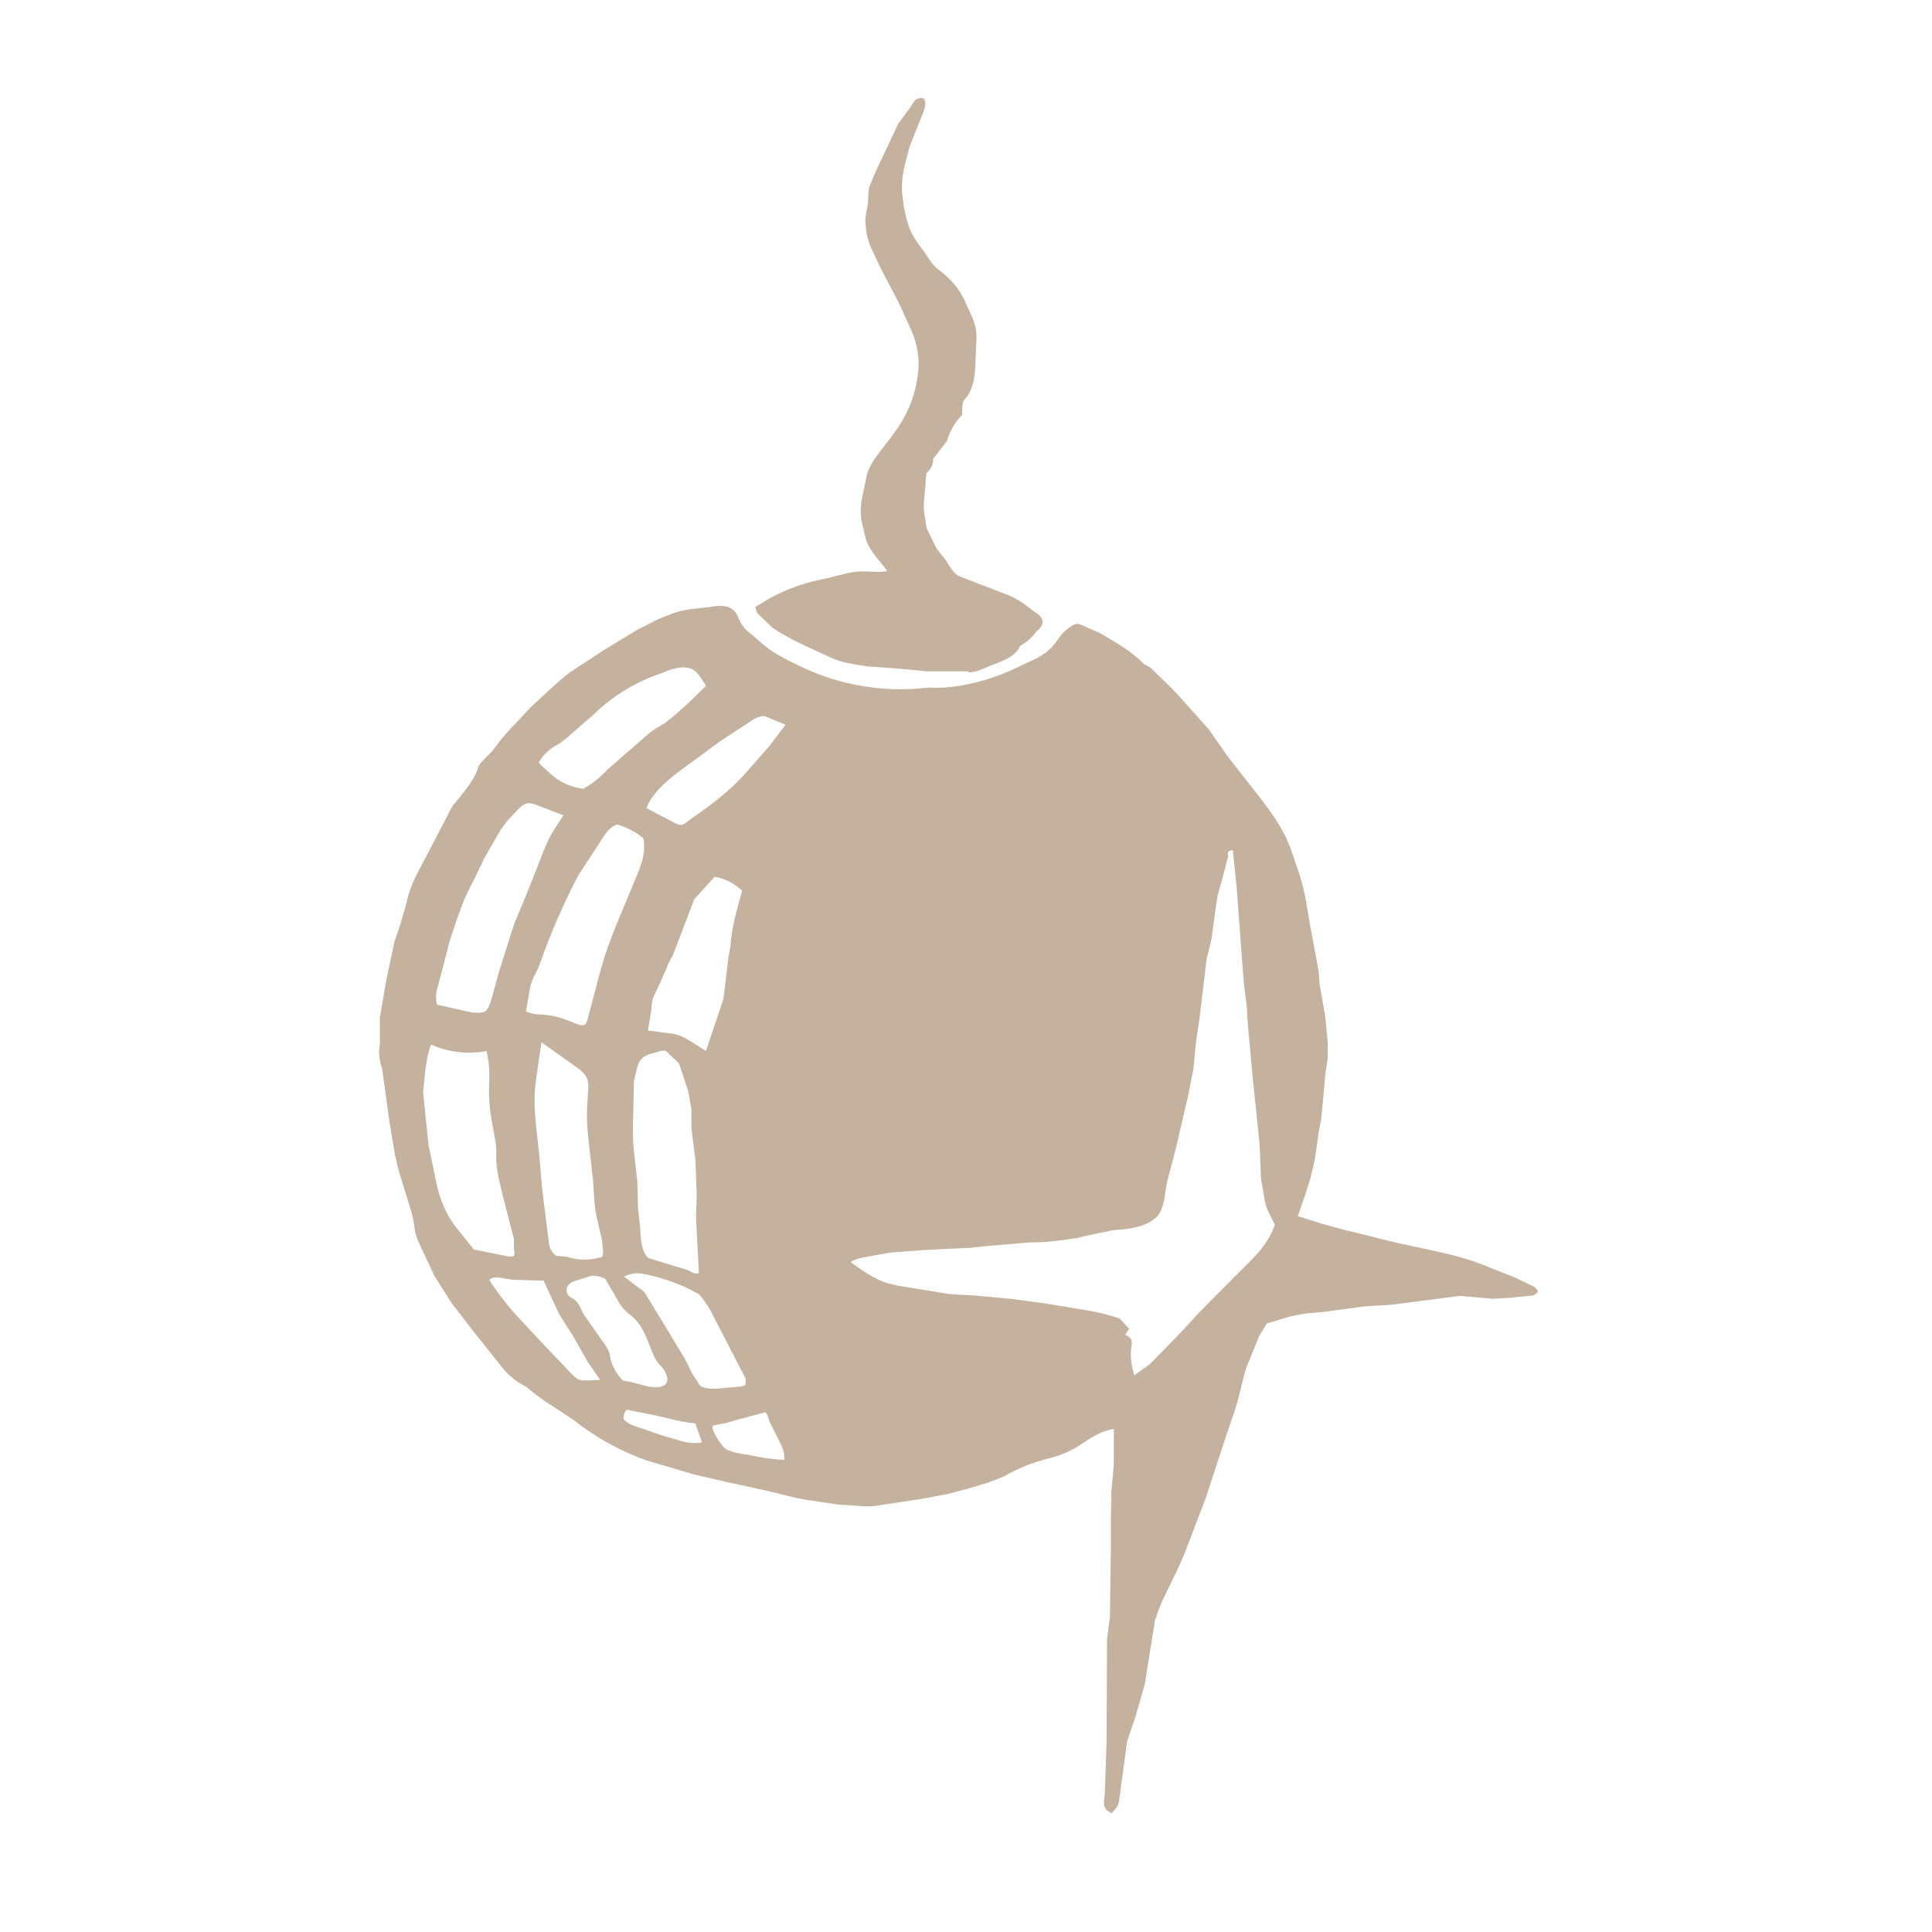
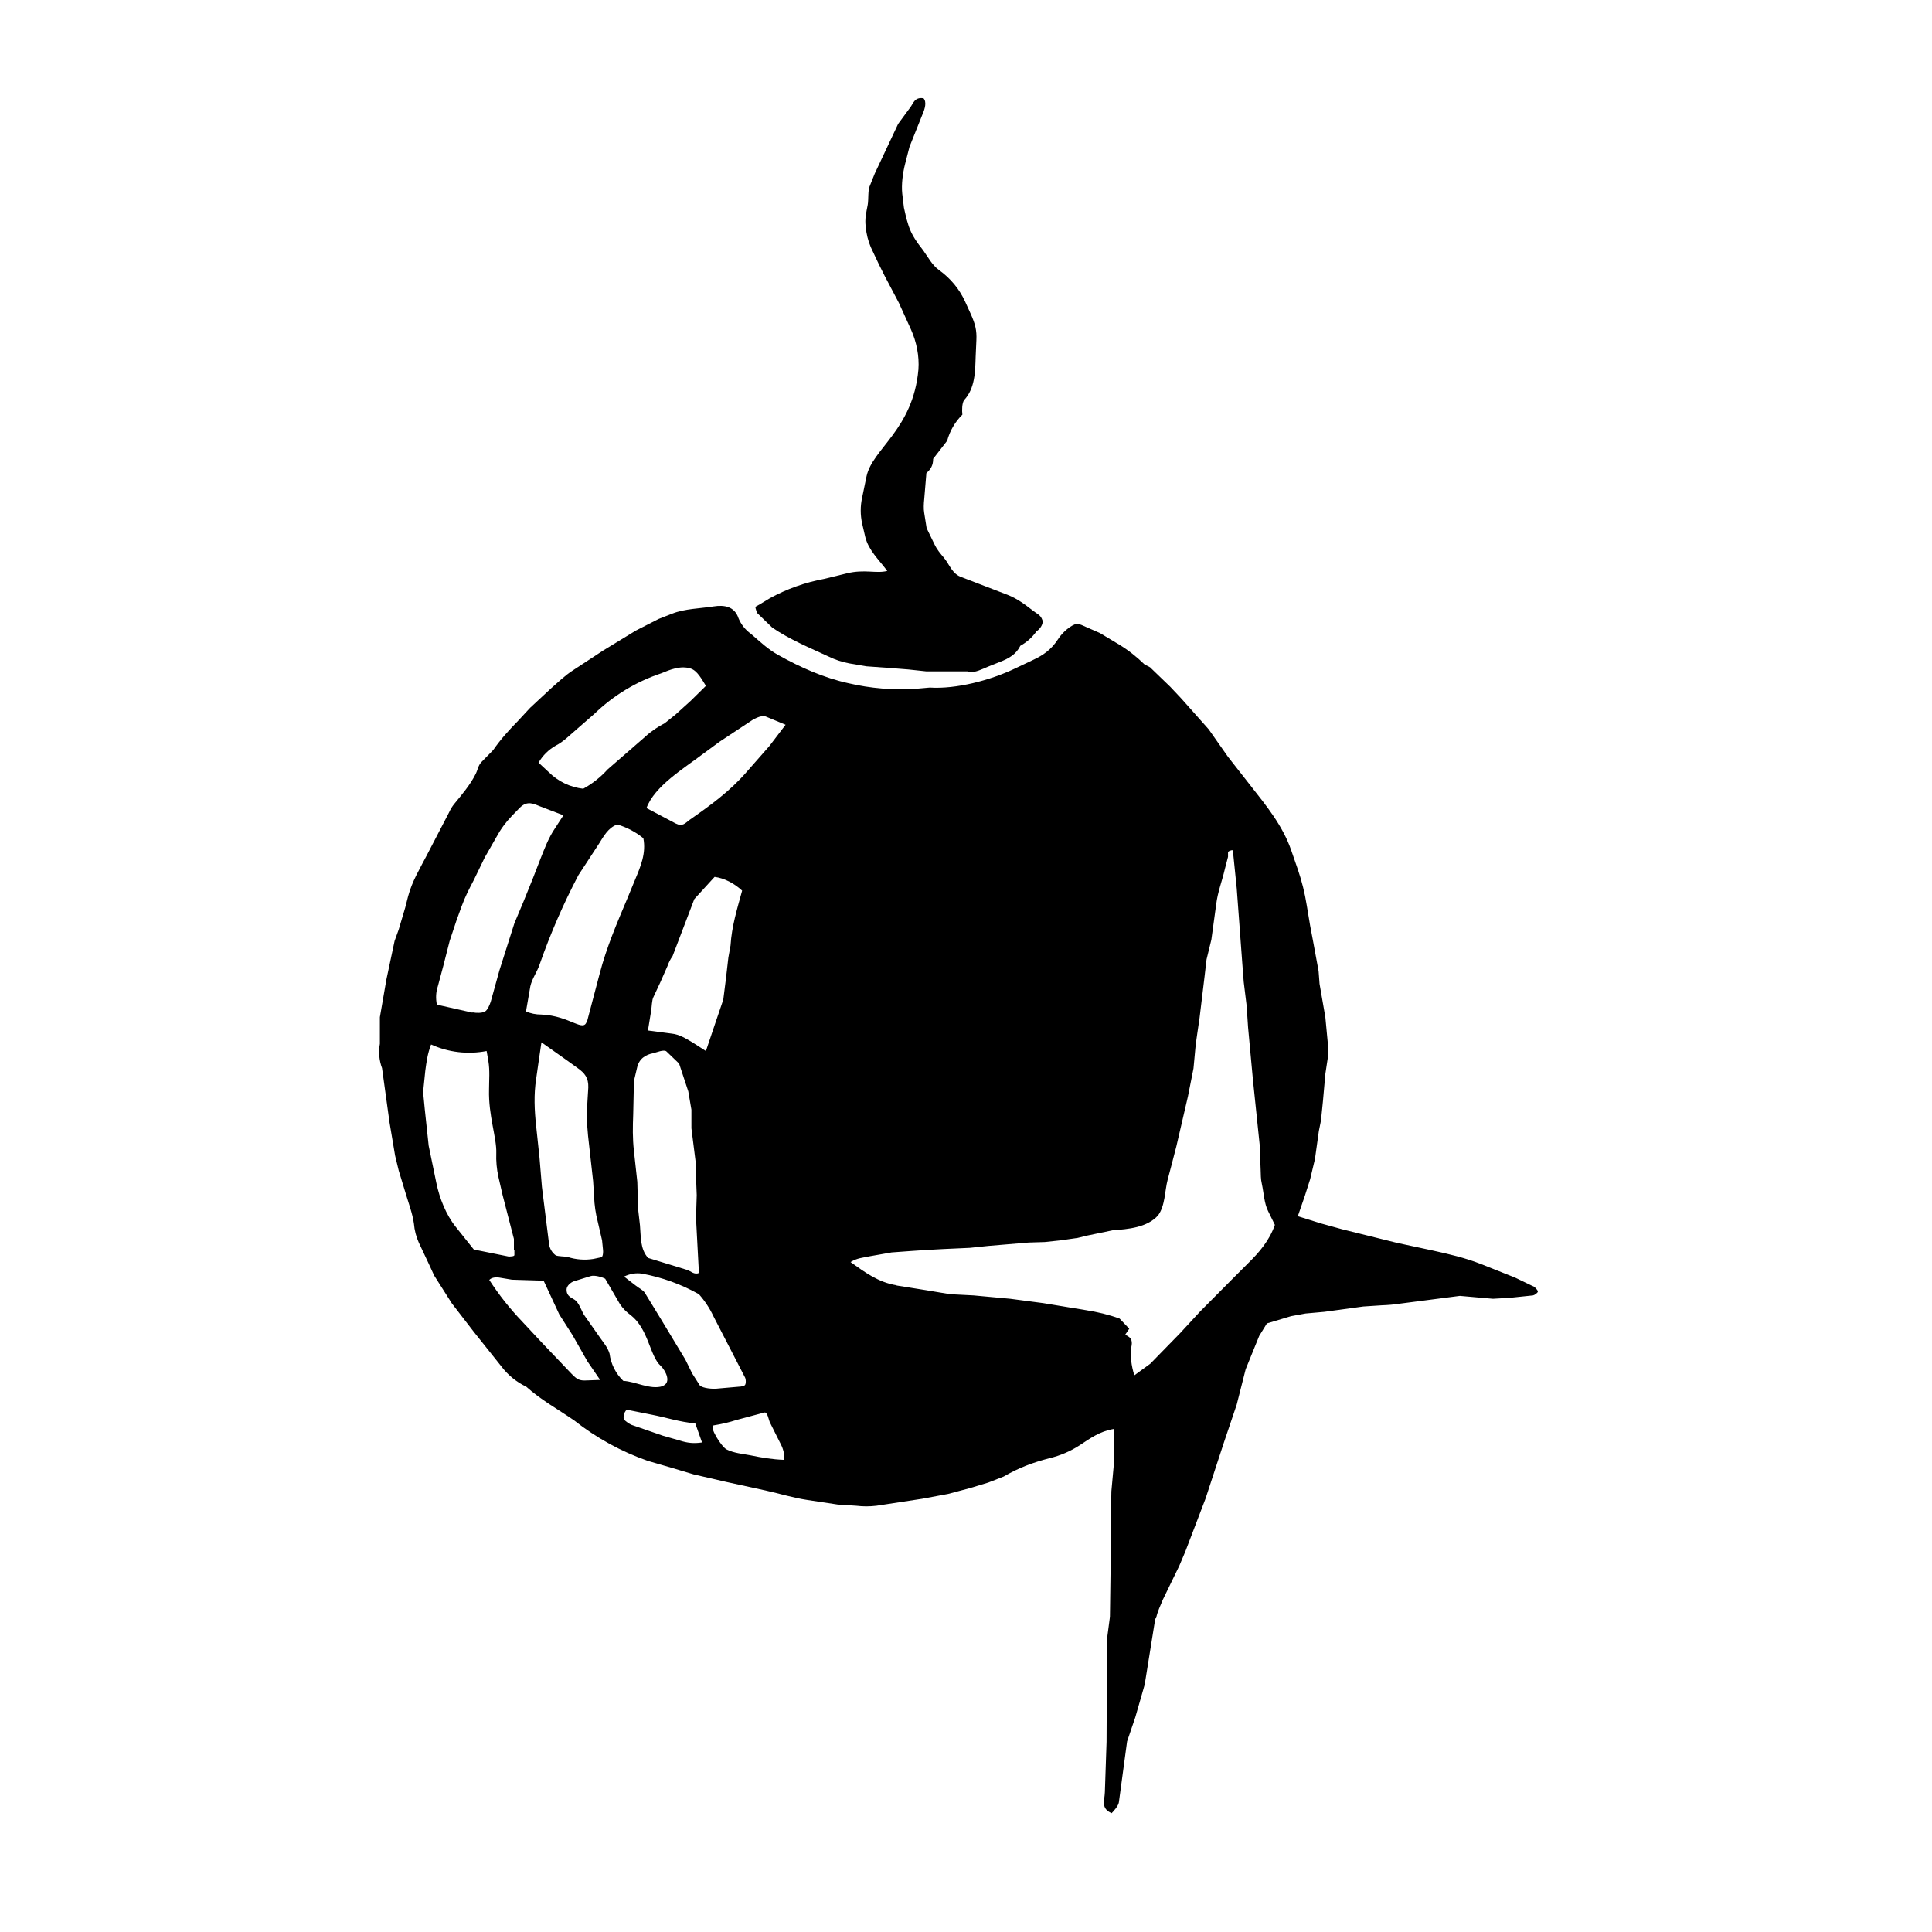
- <svg xmlns="http://www.w3.org/2000/svg" width="800" height="800" fill="none" viewBox="0 0 800 800">
-   <g fill="#c4b29f">
+ <svg xmlns="http://www.w3.org/2000/svg" fill="none" viewBox="0 0 800 800">
+   <g fill="currentColor">
    <path d="m478.4 670.1-4.4 27.4-2 7-1.9 6.6-3.4 10-3.4 25.2c-.2 1.5-2.2 3.7-3 4.5-4.6-2-2.9-5.2-2.8-8.7l.7-20.8.2-42.7 1.2-9.1.4-29.5v-12l.2-10.5 1-11v-14.8c-6 1-9.9 4-14.2 6.8a40 40 0 0 1-12.4 5.3c-7 1.8-12.8 4-19 7.6l-6.4 2.5-7.6 2.3-9 2.4-10.7 2-19 2.9q-4.2.5-8.3 0l-7.7-.5-12.6-1.9c-6-.9-11.3-2.6-17.2-3.9l-16.5-3.6-13.4-3.1-8.7-2.6-10.3-3a105 105 0 0 1-30.4-16.7c-6.8-4.7-13.8-8.5-19.9-14a28 28 0 0 1-10.3-8.4l-11.4-14.3-9.1-11.8-7.3-11.5-2.4-5.2-4-8.5a24 24 0 0 1-2-7.8c-.6-4.3-2.3-8.7-3.5-12.8l-2.8-9.2-1.5-6.2-2.3-13.7-3.1-22.5a19 19 0 0 1-.9-10.1v-11l2.7-15.6 3.4-16 1.7-4.7 2.7-9.1 1.2-4.7c1.7-6.3 4.7-11.1 7.6-16.7l9.3-17.9q.9-2 2.1-3.5c3.2-3.9 6.7-8 8.9-12.4 1-1.9 1-3.6 2.6-5.2l4.7-4.8c3.2-4.6 6.4-8.1 10.3-12.1l5-5.4 8.6-8c3-2.6 5.7-5.3 9.1-7.5l12.5-8.2 13.6-8.3 9.4-4.8 5.6-2.2c5.4-2.1 11.5-2.1 17.2-3 4.4-.7 8.7 0 10.3 4.9a15 15 0 0 0 5.2 6.5c3.6 3.1 7 6.4 11.4 8.8 8.9 5 18.8 9.4 28.9 11.6a95 95 0 0 0 28 2.3l5.7-.5c11 .7 25-3 35.1-7.8l7.6-3.6c4.3-2 7.6-4.3 10.4-8.6 1.8-2.9 5.5-6 7.8-6.4 1-.1 3 1 4 1.4l5.5 2.4 8 4.8q5.6 3.4 10.5 8.2l2.3 1.2 8.4 8.1 4.7 5 11.2 12.6 8 11.4 9.4 12c6.6 8.4 13.3 16.6 16.8 26.8l2.7 7.8q2.5 7.3 3.7 14.9l1.4 8.4 1.1 5.8 2.4 13 .4 5.3 2.4 13.8 1 10.6v6.3l-1 6.6-1 11.3-.8 7.9-.9 4.5-1.6 11.5-2 8.4-2.2 6.9-2.9 8.4 9.6 3 8.7 2.4 22.6 5.6 14.9 3.2c6.8 1.5 13.4 3 20 5.6l14.1 5.6 7.9 3.8c.5.3 1.6 1.5 1.6 2s-1.4 1.5-2 1.6l-9.6 1-7 .4-13.7-1.2-24.7 3.2c-2.7.4-4.9.6-7.7.7l-7.6.5-16.1 2.2-7.8.7-6 1.1-10 3-3.2 5.2-5.6 13.8-3.7 14.6-5.4 16-7.5 22.9-8.4 22-2.5 5.9-6.8 14c-1 2.5-2.3 5-2.8 7.8zM251.6 318.6l14.6-12.7a40 40 0 0 1 9-6.4l4.5-3.6 6.3-5.7 6.3-6.2c-1.7-2.7-3.6-6.4-6.4-7.2-4.1-1.3-8.5.5-12.1 2a73 73 0 0 0-27.7 16.8l-7.8 6.8c-2.7 2.3-5 4.7-8.1 6.3a19 19 0 0 0-7.2 7.1l4.3 4a24 24 0 0 0 14.2 6.8 39 39 0 0 0 10.1-8m28.2 22.4c2.8 1.4 3.9-.1 5.6-1.4 8.6-6 16.9-12 23.8-20l9.4-10.7 6.7-8.8-8.2-3.4c-2-.8-5.5 1.3-7 2.4l-12.1 8-6.8 5c-7.9 6-20.2 13.4-23.5 22.5zm-84.1 78.2c1.7.3 3.8.3 5-.3s2-2.7 2.5-4.1l3.6-13 6.2-19.5 3.7-8.8 4-9.9 3.1-8c1.7-4.3 3.4-8.8 6-12.6l3.5-5.4-9.4-3.6c-3-1.2-5.5-2.6-8.6.4l-3.3 3.4a40 40 0 0 0-6.5 8.9l-4.8 8.4-4.5 9.3c-2 3.8-3.6 6.9-5.1 11l-2.1 5.8-2.8 8.4-2.6 10.2-2.3 8.6q-1.2 3.6-.4 7.6l14.7 3.3zm47.4 3.7 5.2-19.7c2.8-10.8 7.1-20.8 11.4-31l3.3-8c2.3-5.5 4.6-10.9 3.4-17.1a31 31 0 0 0-10.8-5.7c-3.8 1.3-5.7 5-7.6 8l-8.5 13a274 274 0 0 0-16 36.8c-1 3.1-3.2 6-3.9 9.2l-1.8 10.4q2.9 1.3 6.4 1.3c11.9.5 17.5 7.7 18.8 2.7zm128.2 109.4 11.9 1.9 10.2 1.7 9.7.5 15.2 1.4 13.7 1.8 17.6 2.9c5 .8 9.3 1.8 14 3.5l4 4.2-1.7 2.5c3.1 1.3 3 3 2.5 5.4q-.6 5.3 1.3 11.4l6.6-4.8 12.3-12.6 8.4-9.1 13.4-13.5 6.3-6.3c4.8-4.7 8.9-9.5 11.2-16l-2.8-5.7c-1.6-3.1-1.8-7.6-2.6-11.3-.5-2.1-.4-3.7-.5-6l-.4-10.2-2.8-27-2-21.6-.6-9-1.2-9.8-.6-7.8-2.3-31-1.6-15.7c-.6-.2-2.1.4-2 .9v1.8l-1.3 5c-1.2 5.2-3 9.6-3.6 14.7l-2 14.6-2 8.2-.8 6.9-2.1 17.4c-.6 4.3-1.2 7.7-1.7 12.2l-.8 8.6-2.3 11.6-4.8 20.7-2.1 8.1-1.5 5.7c-1.2 4.5-1 10.8-4 14.8-4.5 5-12.5 5.7-18.6 6.1l-10.6 2.2-4.1 1-7 1-6.6.7-6.6.2-16.7 1.4-7.7.8-11 .5-7.2.4-6 .4-8.2.6-9.1 1.6c-2.8.6-5.2.7-7.9 2.4 5.9 4.2 11.5 8.4 19 9.6zm-84.6-100.7 5.6 3.6 3.2-9.5 4-11.8 1.1-8.7 1-8.7.9-5c.5-8 2.7-15 4.8-22.7-3.2-3-7.4-5.2-11.4-5.7l-8.4 9.2-9 23.6q-1.3 1.8-2.1 4.1l-3 6.8-2.8 6c-.7 1.2-.7 4.2-1 5.9l-1.3 8 9.9 1.3c3 .3 5.8 2 8.3 3.5zm-37.4 82-1.8-7.8q-1.3-5-1.5-10.3l-.4-6.4-2.1-18.8q-.8-7.6-.2-15.1l.3-4.9c.1-4-1.4-5.9-4.5-8.1l-4.3-3.1-10.6-7.5-1.1 7.5-1.1 7.7c-1 6.5-.7 12.9 0 19.4l1.4 13.2 1 12.1 3 24a7 7 0 0 0 2.7 4.3c1 .5 3.8.4 5 .7a23 23 0 0 0 10.6.8l3.3-.7c.7-.2.8-2.2.7-3zm-36.5 4.1V513l-4.7-18.2-1.7-7.4a39 39 0 0 1-.9-10c.2-6.2-3.3-15.6-3-26.2 0-4 .4-7.8-.3-12l-.7-4a38 38 0 0 1-23-2.7c-1.5 3.9-1.9 7.2-2.4 10.9l-.9 8.8.7 7.2 1.6 15 3.2 15.5c1.3 6.3 4 13.1 8 18.1l7.5 9.4 14.4 2.9c.5 0 2.4 0 2.4-.6v-2zm76.6 9.3-.5-9.4-.7-13.3.3-9.4-.2-5.2-.3-9-1.7-13.5v-7.7l-1.3-7.6-3.8-11.5-5.2-5c-1-1-4.2.4-5.5.7-3.2.6-5.9 2.3-6.7 6l-1.3 5.5-.3 13.8c-.2 5.3-.3 9.8.3 15.2l1.4 12.8.3 11 .8 7c.4 4.4 0 9.9 3.4 13.5l16.3 5c1.2.4 2.9 2.1 4.7 1.2zm7.5 48 8-.7c1.1-.1 2.8-.1 3.5-.7.6-.5.5-2.7 0-3.4l-13-25.2a38 38 0 0 0-6-9.1 76 76 0 0 0-23.5-8.5q-3.7-.6-7.5 1.2l4.8 3.7c1.2 1 3 1.8 3.8 3l6.6 10.8 10.2 16.9 2.8 5.7 3.2 5c1.3 1.2 5.3 1.5 7.2 1.3m-22.9-1c4.3-1.3 1.4-6.6-.5-8.4-4.6-4.1-5-15.2-12.4-21a18 18 0 0 1-4.5-4.6l-6.1-10.5c-1.3-.7-4.5-1.6-6-1.1l-6.8 2.1c-1.6.5-3.2 2-3.2 3.5 0 2.1 1 2.9 3 4 2.3 1.2 3.2 5.2 4.6 7l6.4 9.1c1.4 2 3 3.8 3.8 6.4a19 19 0 0 0 5.7 11.3c5 .2 11.2 3.8 16.2 2.2zm-30.7-10-6.3-11.1-5.5-8.6-6.5-14-13.1-.4-5.4-.9c-1.4-.2-3.1 0-4 1a116 116 0 0 0 13.6 17.2l8.4 9 12.1 12.7c2.2 2.2 3 2.9 6.4 2.7l5.4-.2-5.2-7.6zm47.3 33.3-2.8-7.9c-6.6-.6-11.8-2.4-18-3.6l-10-2c-1.2-.2-2.1 3.1-1.5 4 .6.7 2 1.7 3.1 2.2l13 4.5 7 2c3.1 1 5.7 1.3 9.1.8m20.1 5.3c4.9 1 8.9 1.7 14.1 1.9a13 13 0 0 0-1.5-6.5l-4.5-9c-.5-1-1-4.5-2.3-4.1l-11.6 3.1q-4.3 1.4-9.3 2.2c-2.3.3 3.2 9 5.3 10 3 1.5 6.6 1.8 9.8 2.4" />
    <path d="M400.8 278h-17.2l-7.5-.8-7.6-.6-9.8-.7-7-1.2a33 33 0 0 1-8.5-2.8c-8-3.7-16-7-23.4-12l-6.2-6s-1.1-2.4-.7-2.7l2.1-1.2 3.8-2.3a75 75 0 0 1 22.5-8l9.4-2.3c7.3-1.8 12.2.2 16.7-1-3.6-4.8-7.7-8.5-9.1-14l-1.3-5.6a25 25 0 0 1 0-10.8l1.8-8.7c2.4-11.5 19.3-19.4 21.5-44.3.4-5.6-.8-11.5-3.1-16.6l-5-11-5.8-11-2.5-5-3.3-7a27 27 0 0 1-2.1-8.4c-.5-3.3.2-6 .8-9.2.4-2.2 0-6.2.9-7.9l2-5 9.7-20.6 5-6.8c1.3-1.7 1.8-4.4 5.5-3.8 1.4 1.5.6 4.3-.4 6.6l-5.4 13.5-1.8 7c-1 3.9-1.6 8.6-1.2 12.4l.7 5.8 1 4.4 1 3.3c1.3 3.8 3.5 6.8 6 10 2 2.8 3.7 6.1 6.5 8.1q7.2 5.2 10.8 13l2.5 5.5c1.7 3.9 2.4 6.4 2.2 10.6l-.3 6.8c-.2 6-.2 13.1-4.8 18-.9 1.3-.9 4.4-.7 6a24 24 0 0 0-6.3 10.8l-5.8 7.5c0 2.7-1 4.3-2.8 5.9l-.9 10.8c-.2 1.8-.3 4.1 0 5.7l1 6.3 3.2 6.6c1.2 2.5 2.5 3.9 4 5.7 2.3 2.8 3.4 6.7 7.3 8l19 7.3c4.1 1.6 7.2 4 10.7 6.7 1.4 1.1 3 1.6 3.7 3.7.6 1.4-.8 3.7-2.4 4.7a20 20 0 0 1-6.7 6c-1.7 3.5-4.8 5.3-8.5 6.7l-5 2c-2.4 1-4.8 2.3-7.8 2.3z" />
  </g>
</svg>
